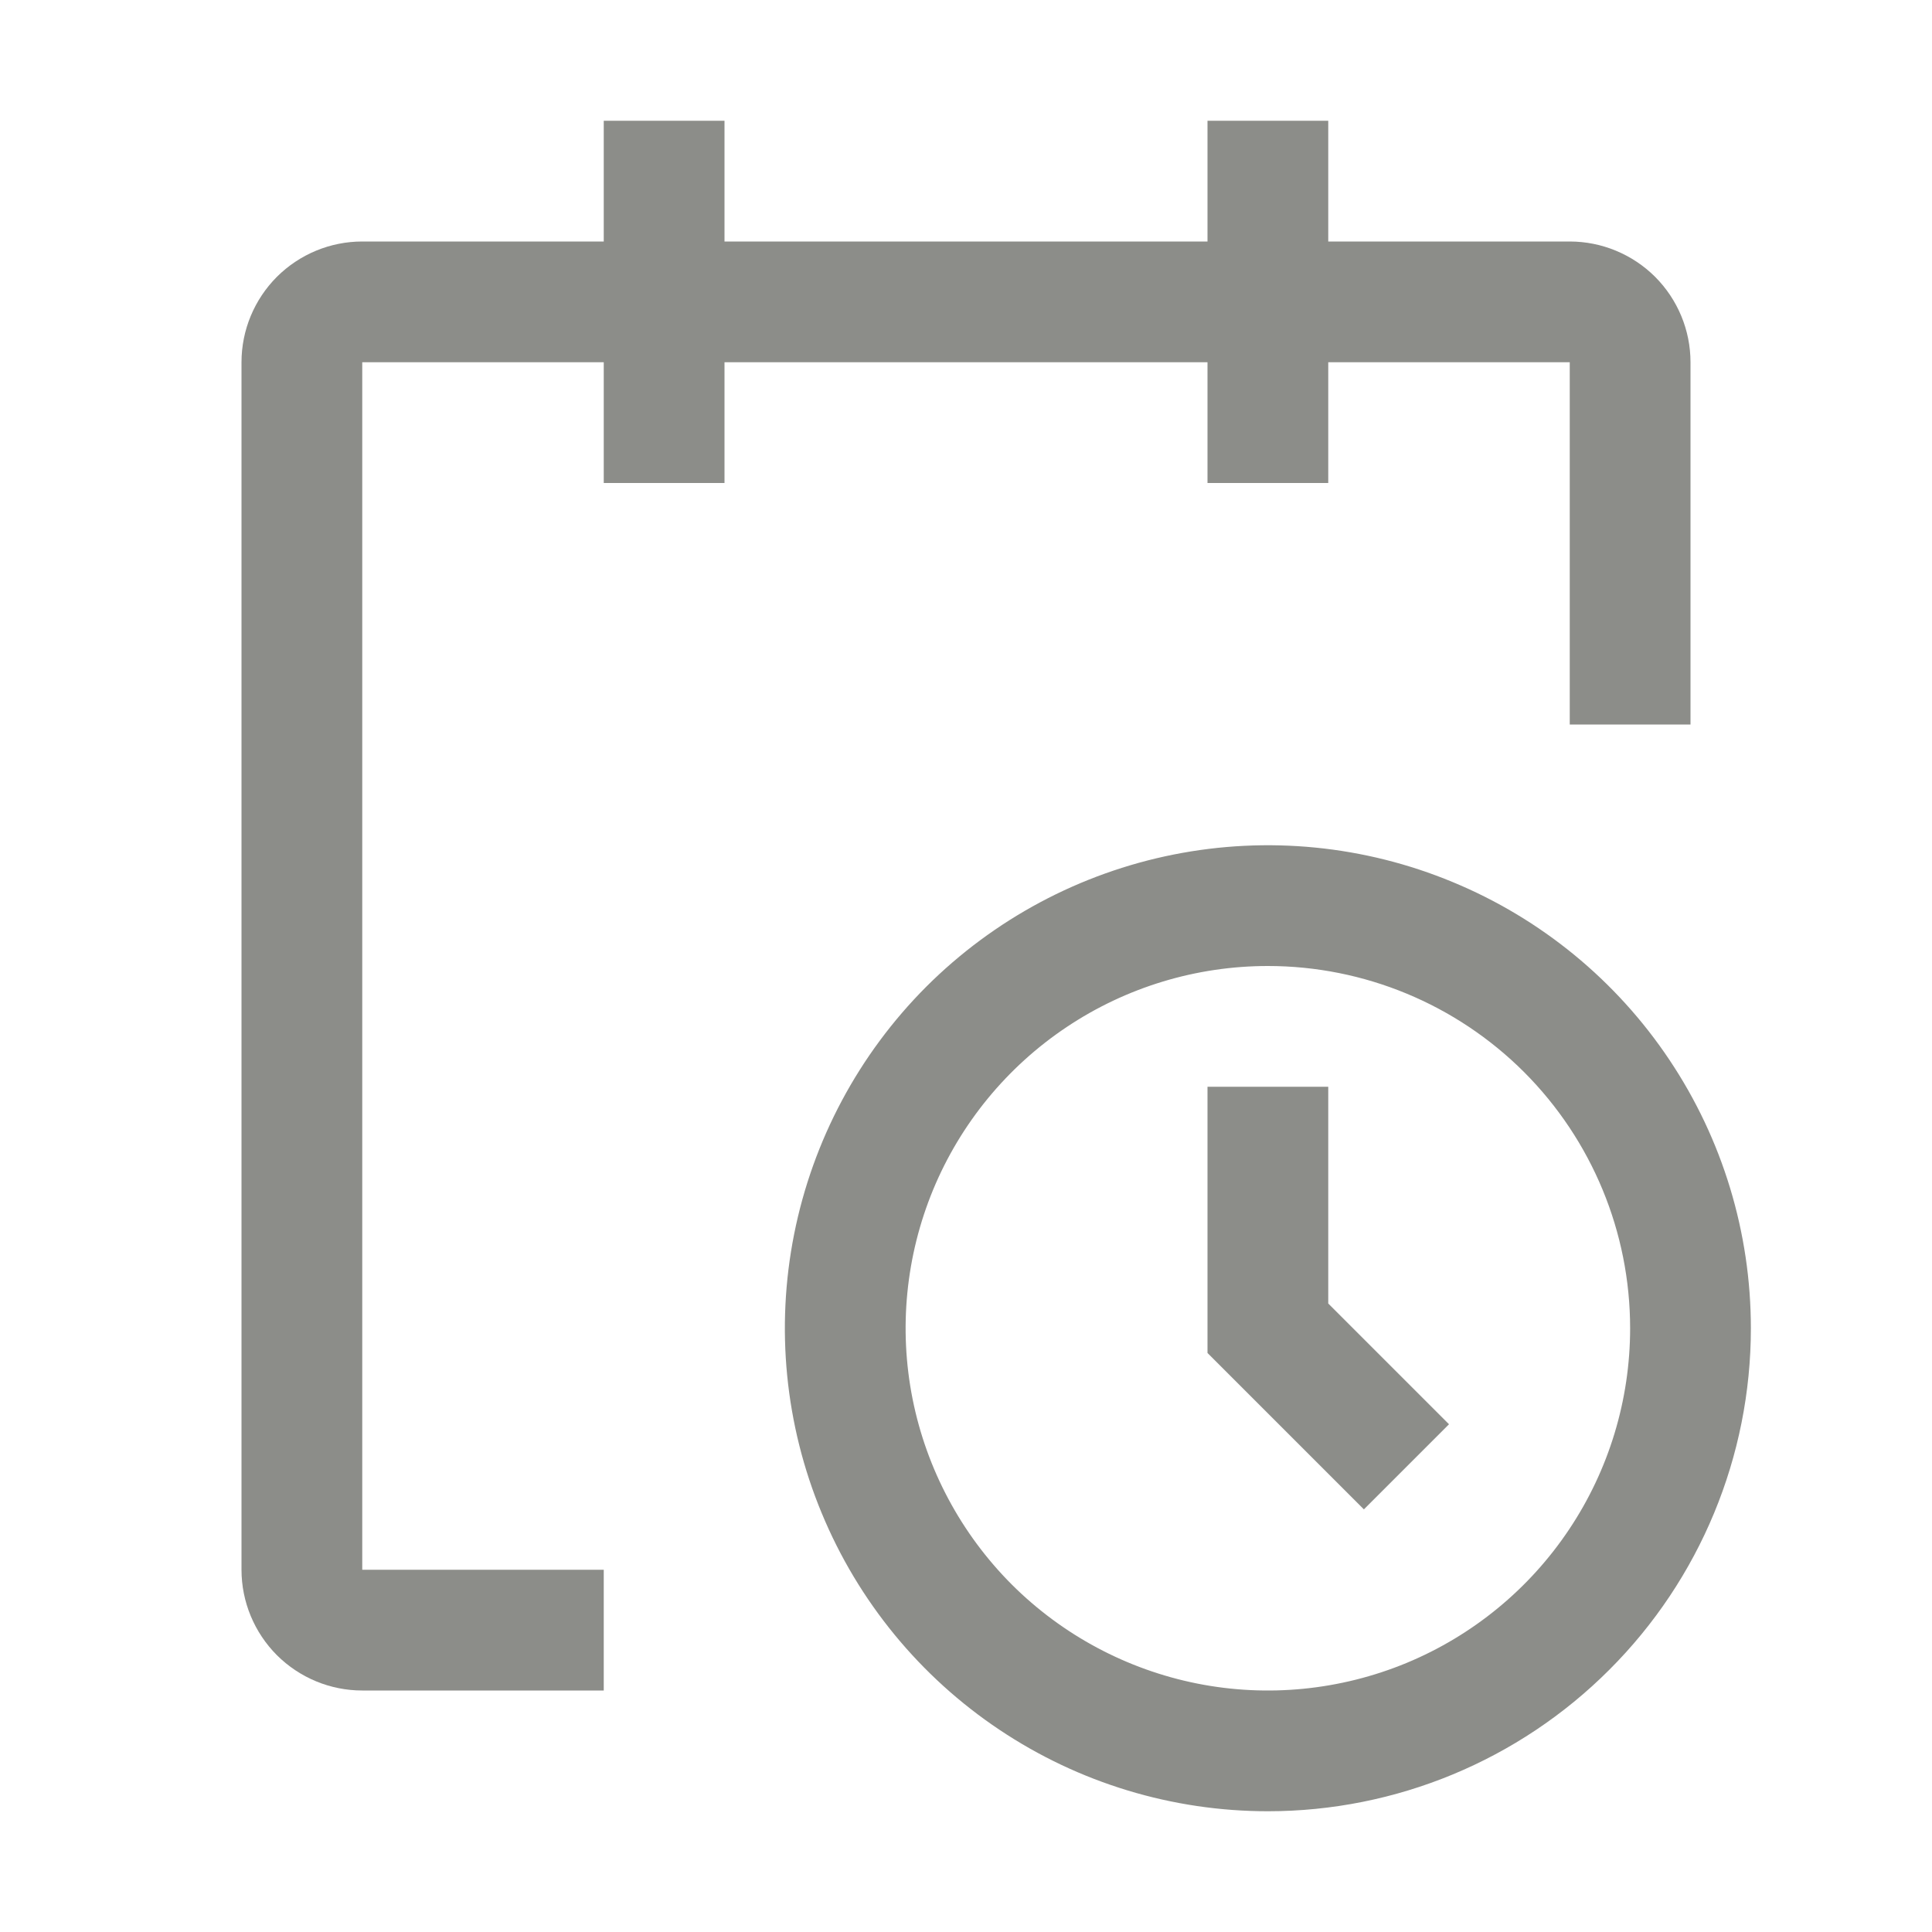
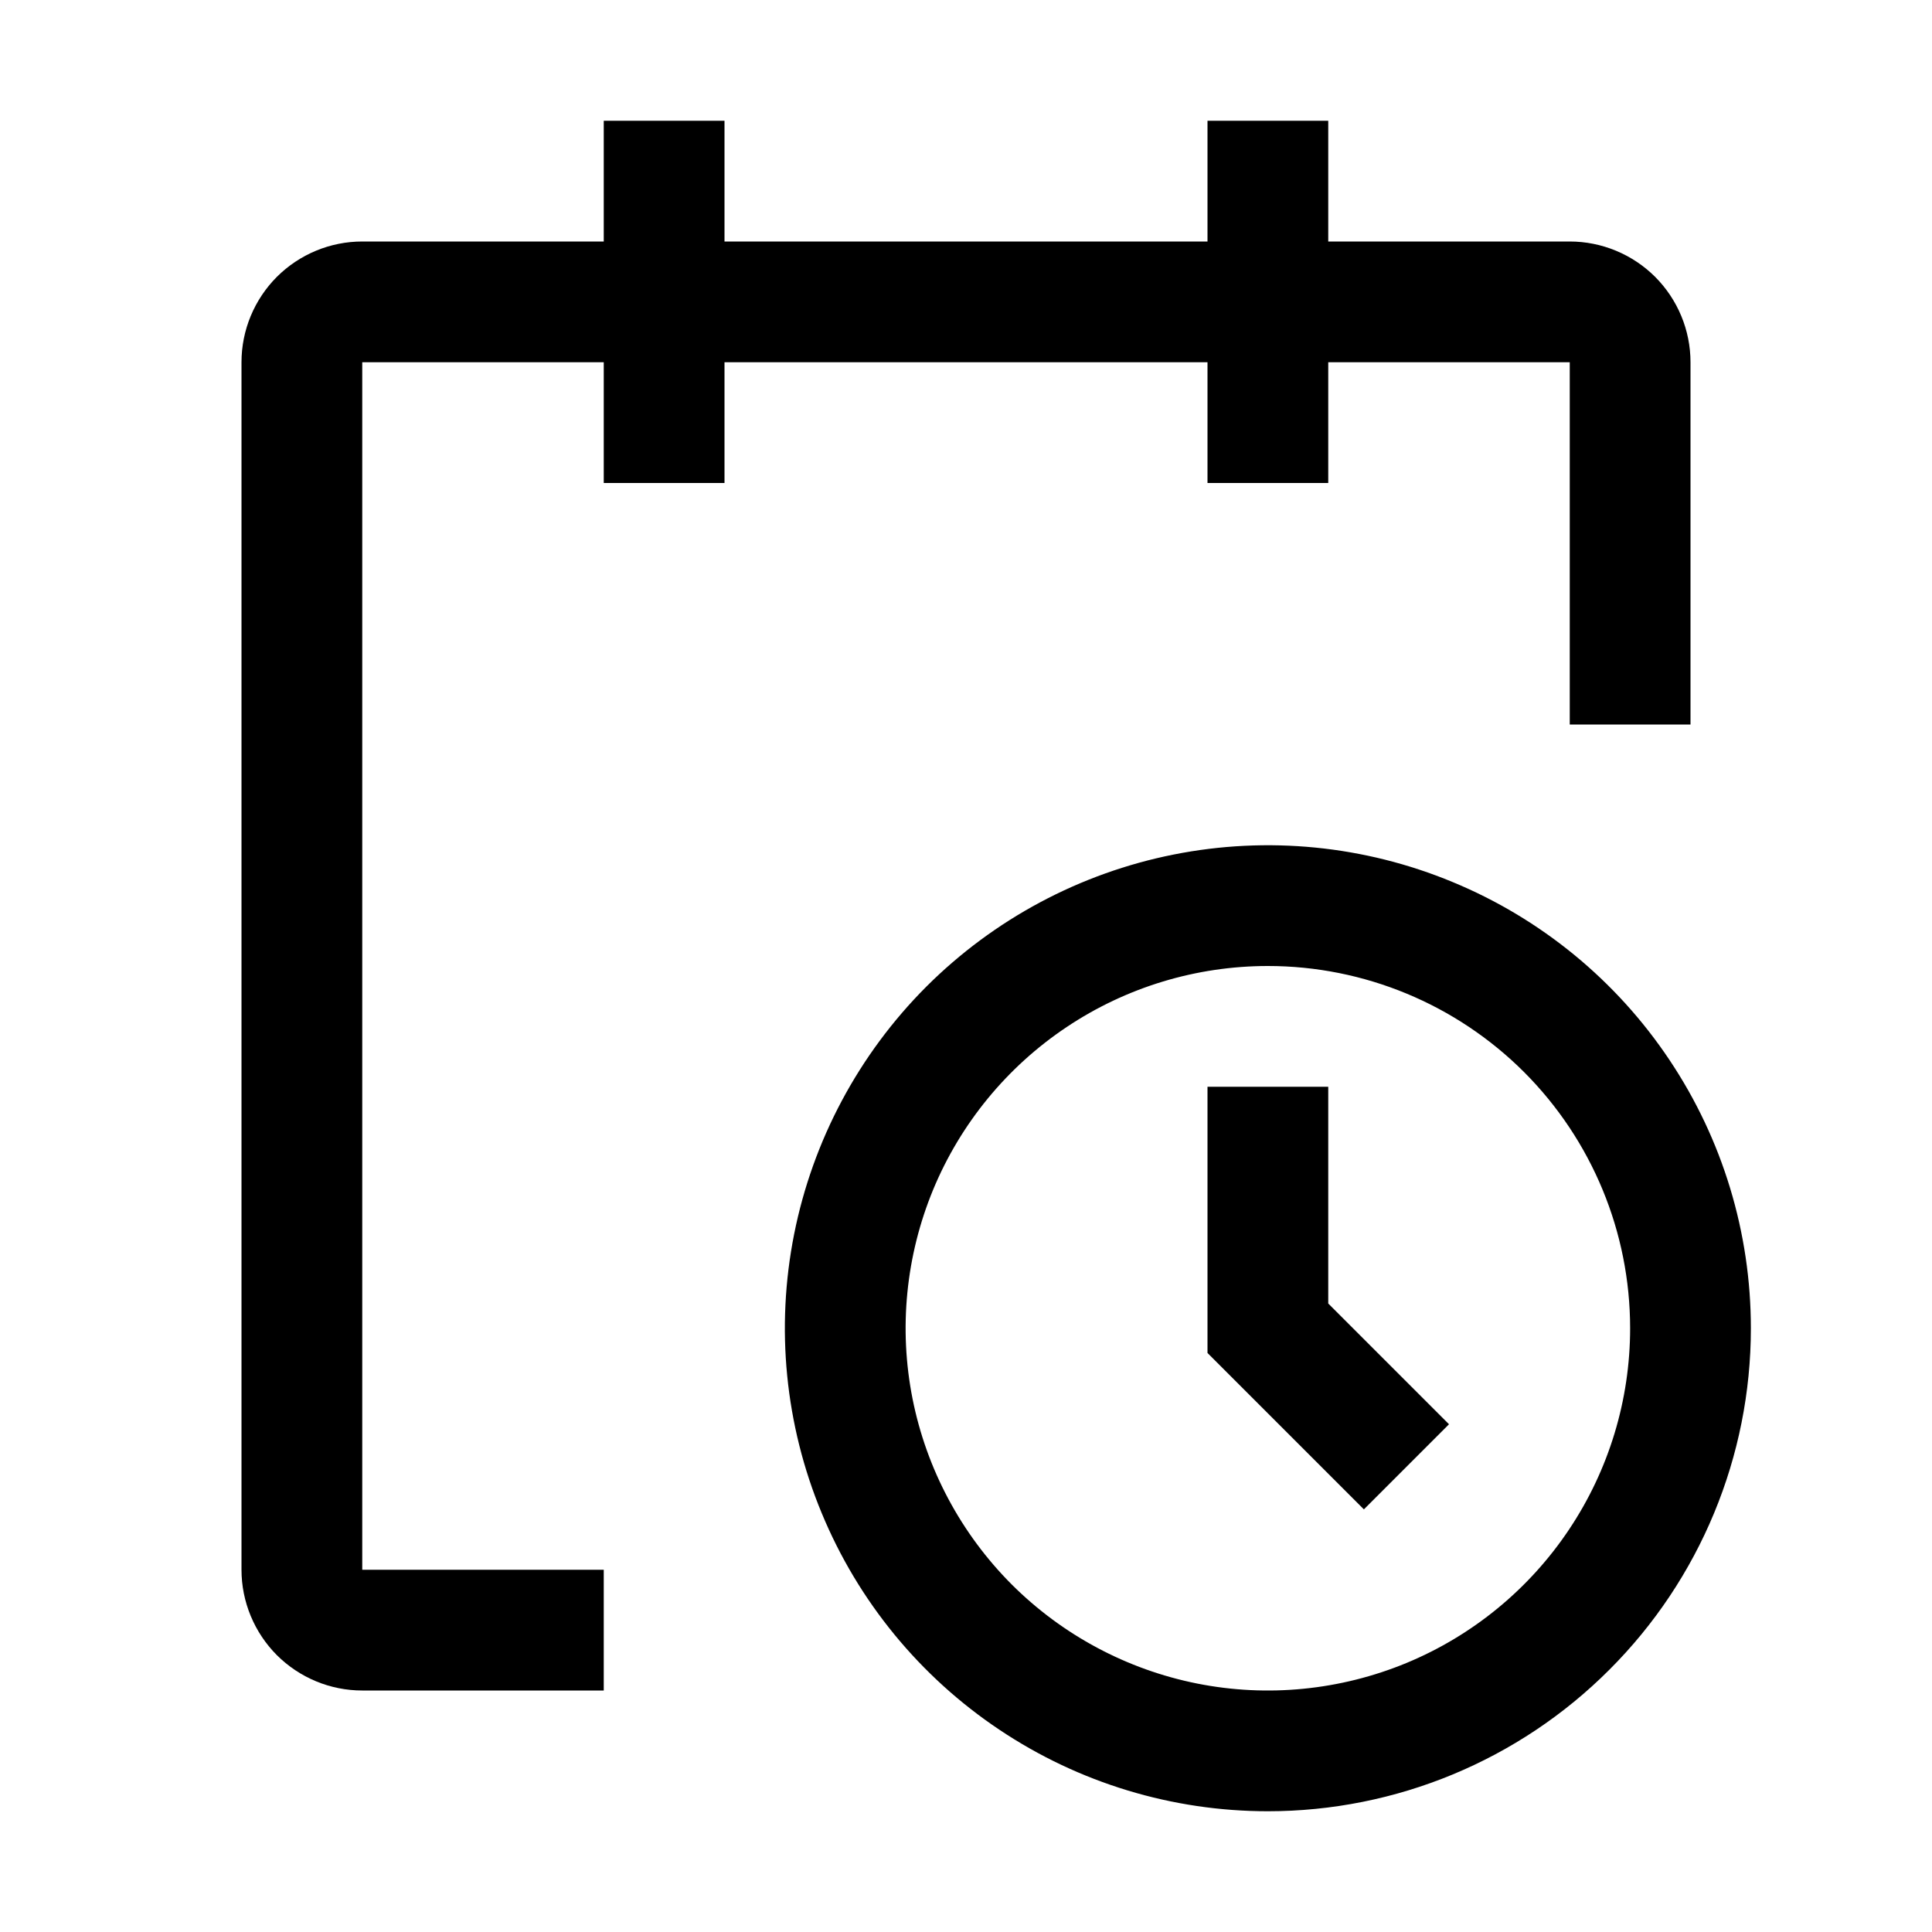
- <svg xmlns="http://www.w3.org/2000/svg" width="20" height="20" viewBox="0 0 20 20" fill="none">
-   <path d="M13.125 18.75C12.136 18.75 11.169 18.457 10.347 17.907C9.525 17.358 8.884 16.577 8.506 15.663C8.127 14.75 8.028 13.745 8.221 12.775C8.414 11.805 8.89 10.914 9.589 10.214C10.289 9.515 11.18 9.039 12.15 8.846C13.12 8.653 14.125 8.752 15.038 9.131C15.952 9.509 16.733 10.15 17.282 10.972C17.832 11.794 18.125 12.761 18.125 13.75C18.125 15.076 17.598 16.348 16.66 17.285C15.723 18.223 14.451 18.75 13.125 18.75ZM13.125 10C12.383 10 11.658 10.22 11.042 10.632C10.425 11.044 9.944 11.63 9.66 12.315C9.377 13 9.302 13.754 9.447 14.482C9.592 15.209 9.949 15.877 10.473 16.402C10.998 16.926 11.666 17.283 12.393 17.428C13.121 17.573 13.875 17.498 14.56 17.215C15.245 16.931 15.831 16.45 16.243 15.833C16.655 15.217 16.875 14.492 16.875 13.75C16.875 12.755 16.48 11.802 15.777 11.098C15.073 10.395 14.12 10 13.125 10Z" fill="#8C8D89" />
-   <path d="M14.119 15.625L12.5 14.006V11.25H13.75V13.494L15 14.744L14.119 15.625Z" fill="#8C8D89" />
-   <path d="M17.5 3.75C17.5 3.418 17.368 3.101 17.134 2.866C16.899 2.632 16.581 2.5 16.25 2.5H13.75V1.25H12.5V2.5H7.5V1.25H6.25V2.5H3.75C3.418 2.5 3.101 2.632 2.866 2.866C2.632 3.101 2.5 3.418 2.5 3.75V16.25C2.5 16.581 2.632 16.899 2.866 17.134C3.101 17.368 3.418 17.5 3.75 17.5H6.25V16.25H3.75V3.75H6.25V5H7.5V3.75H12.5V5H13.75V3.75H16.25V7.5H17.5V3.75Z" fill="#8C8D89" />
+ <svg xmlns="http://www.w3.org/2000/svg" width="20" height="20" viewBox="0 0 20 20">
+   <path d="M13.125 18.75C12.136 18.75 11.169 18.457 10.347 17.907C9.525 17.358 8.884 16.577 8.506 15.663C8.127 14.75 8.028 13.745 8.221 12.775C8.414 11.805 8.89 10.914 9.589 10.214C10.289 9.515 11.18 9.039 12.15 8.846C13.12 8.653 14.125 8.752 15.038 9.131C15.952 9.509 16.733 10.15 17.282 10.972C17.832 11.794 18.125 12.761 18.125 13.75C18.125 15.076 17.598 16.348 16.66 17.285C15.723 18.223 14.451 18.75 13.125 18.75ZM13.125 10C12.383 10 11.658 10.22 11.042 10.632C10.425 11.044 9.944 11.63 9.66 12.315C9.377 13 9.302 13.754 9.447 14.482C9.592 15.209 9.949 15.877 10.473 16.402C10.998 16.926 11.666 17.283 12.393 17.428C13.121 17.573 13.875 17.498 14.56 17.215C15.245 16.931 15.831 16.45 16.243 15.833C16.655 15.217 16.875 14.492 16.875 13.75C16.875 12.755 16.48 11.802 15.777 11.098C15.073 10.395 14.12 10 13.125 10Z" />
+   <path d="M14.119 15.625L12.5 14.006V11.25H13.75V13.494L15 14.744L14.119 15.625Z" />
+   <path d="M17.5 3.75C17.5 3.418 17.368 3.101 17.134 2.866C16.899 2.632 16.581 2.5 16.25 2.5H13.75V1.25H12.5V2.5H7.5V1.25H6.25V2.5H3.75C3.418 2.5 3.101 2.632 2.866 2.866C2.632 3.101 2.5 3.418 2.5 3.75V16.25C2.5 16.581 2.632 16.899 2.866 17.134C3.101 17.368 3.418 17.5 3.75 17.5H6.25V16.25H3.75V3.75H6.25V5H7.5V3.75H12.5V5H13.75V3.75H16.25V7.5H17.5V3.75Z" />
</svg>
